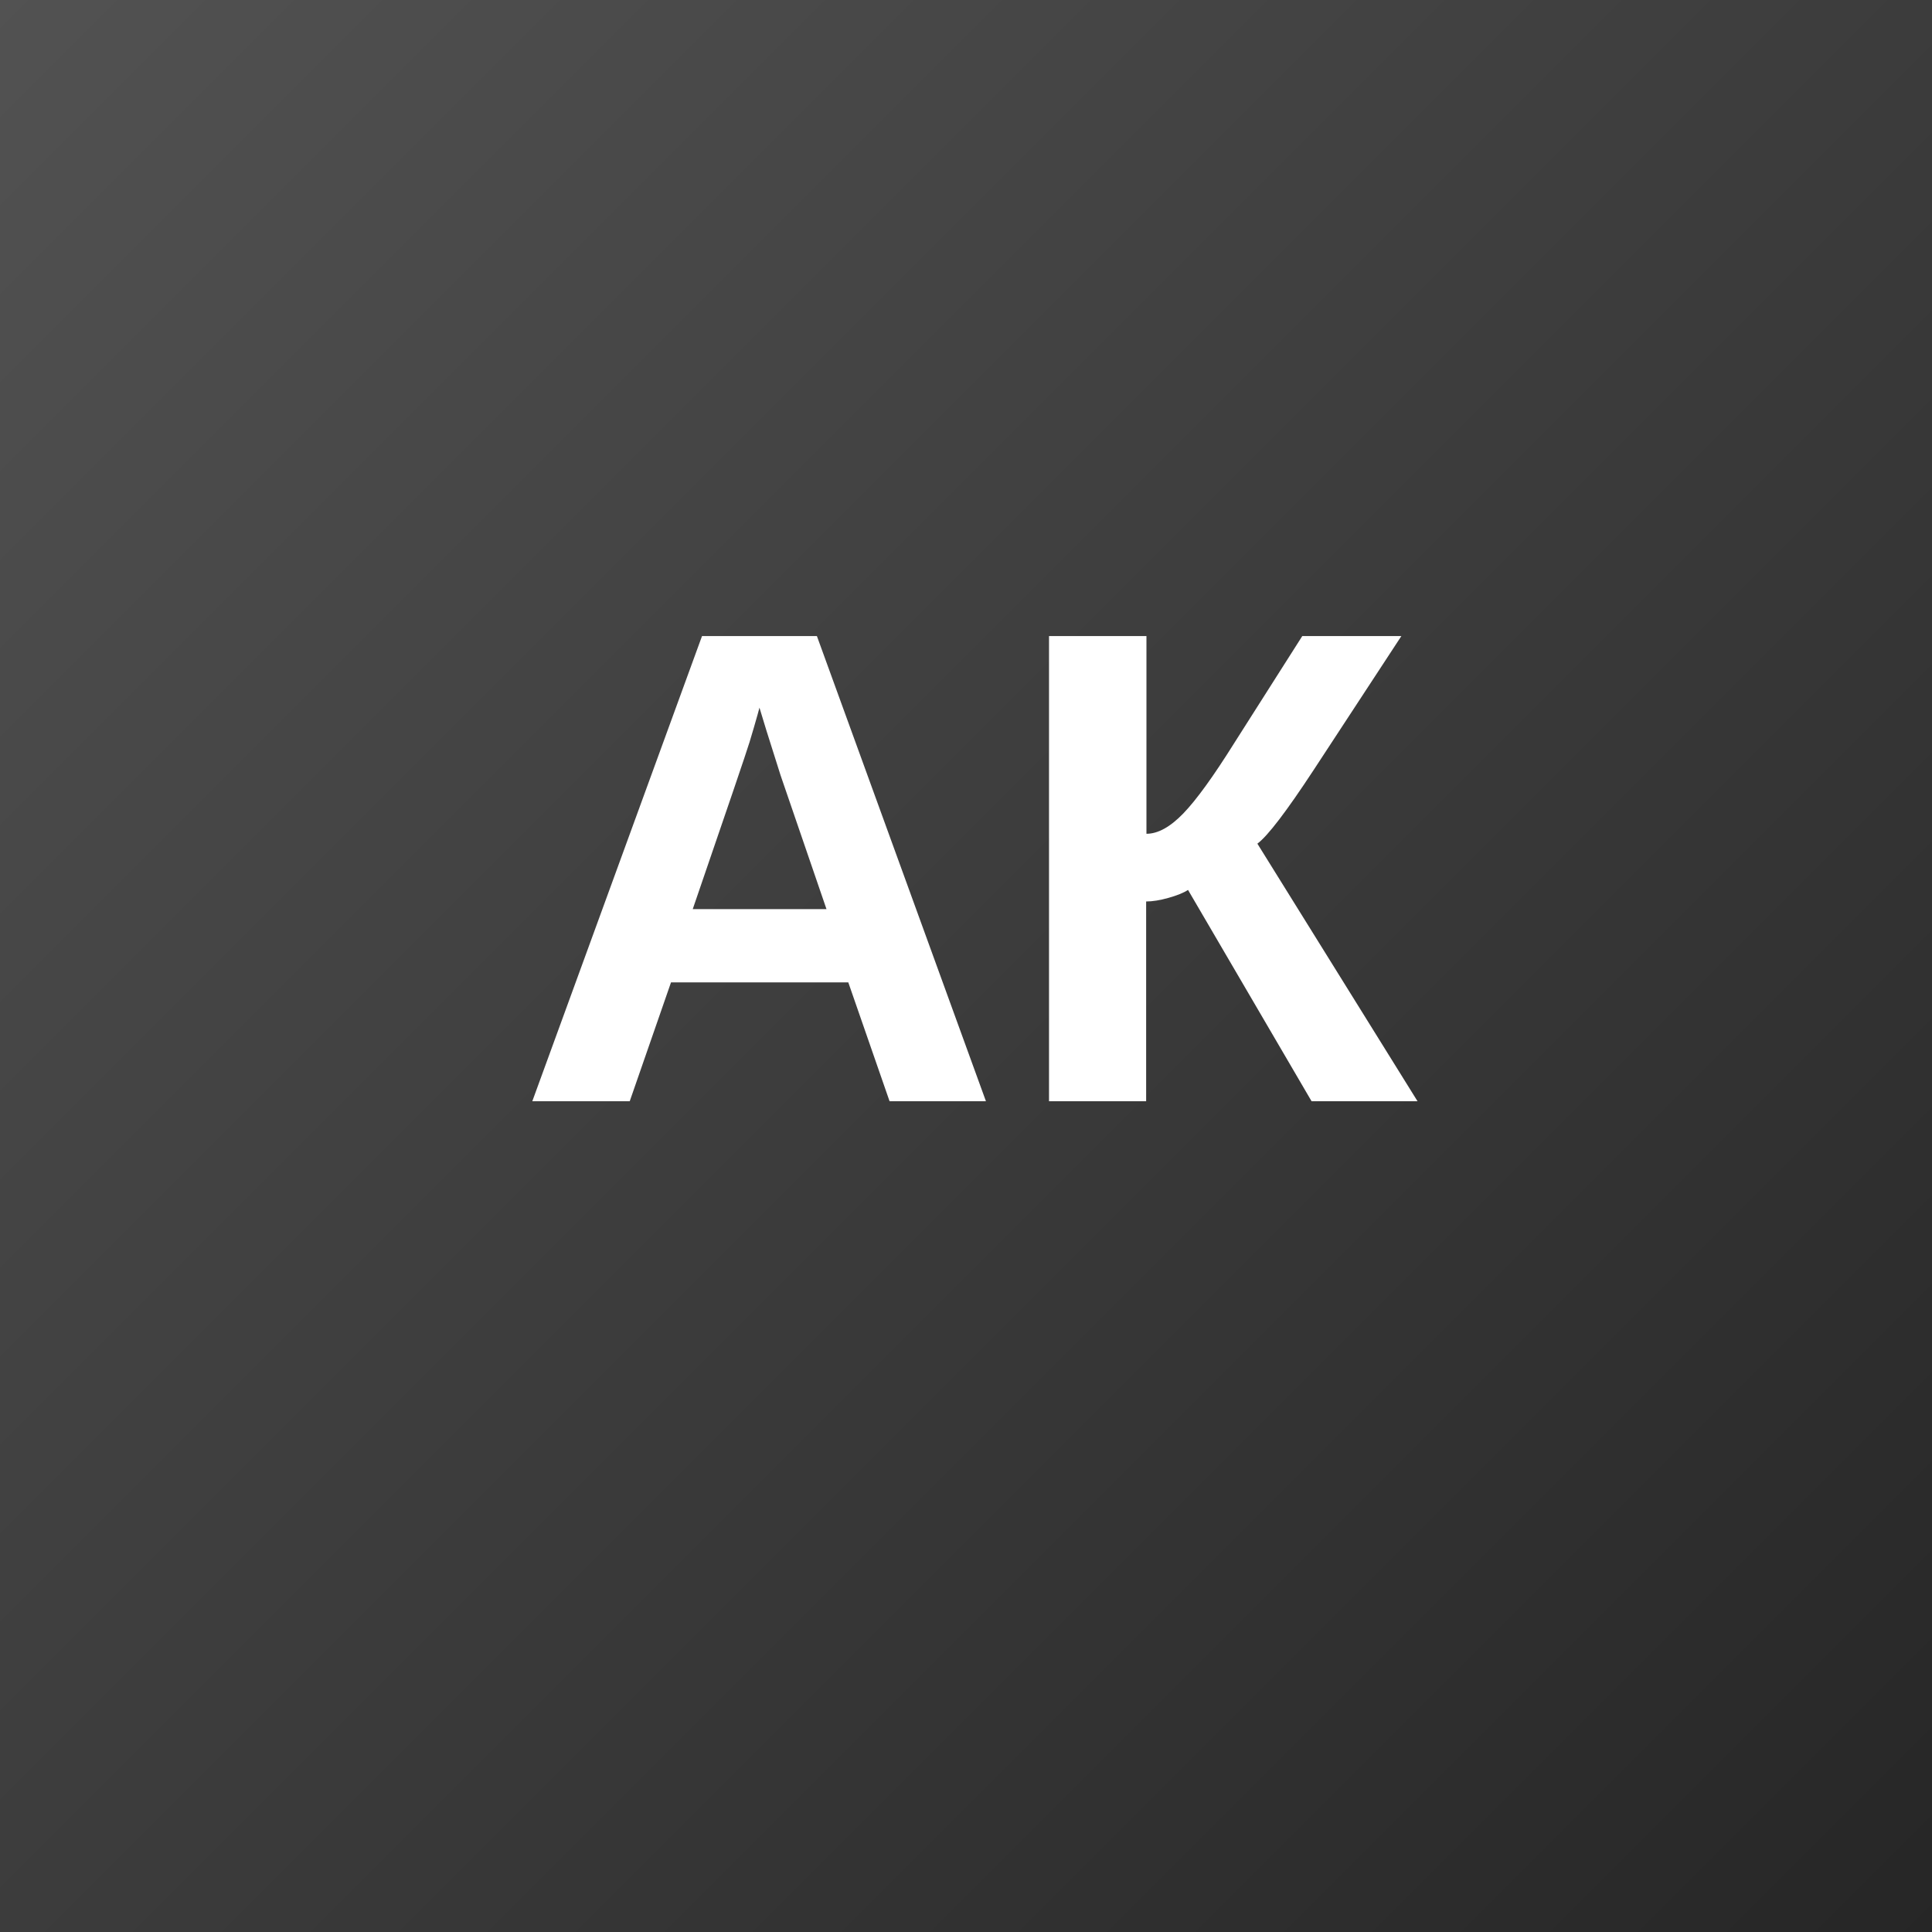
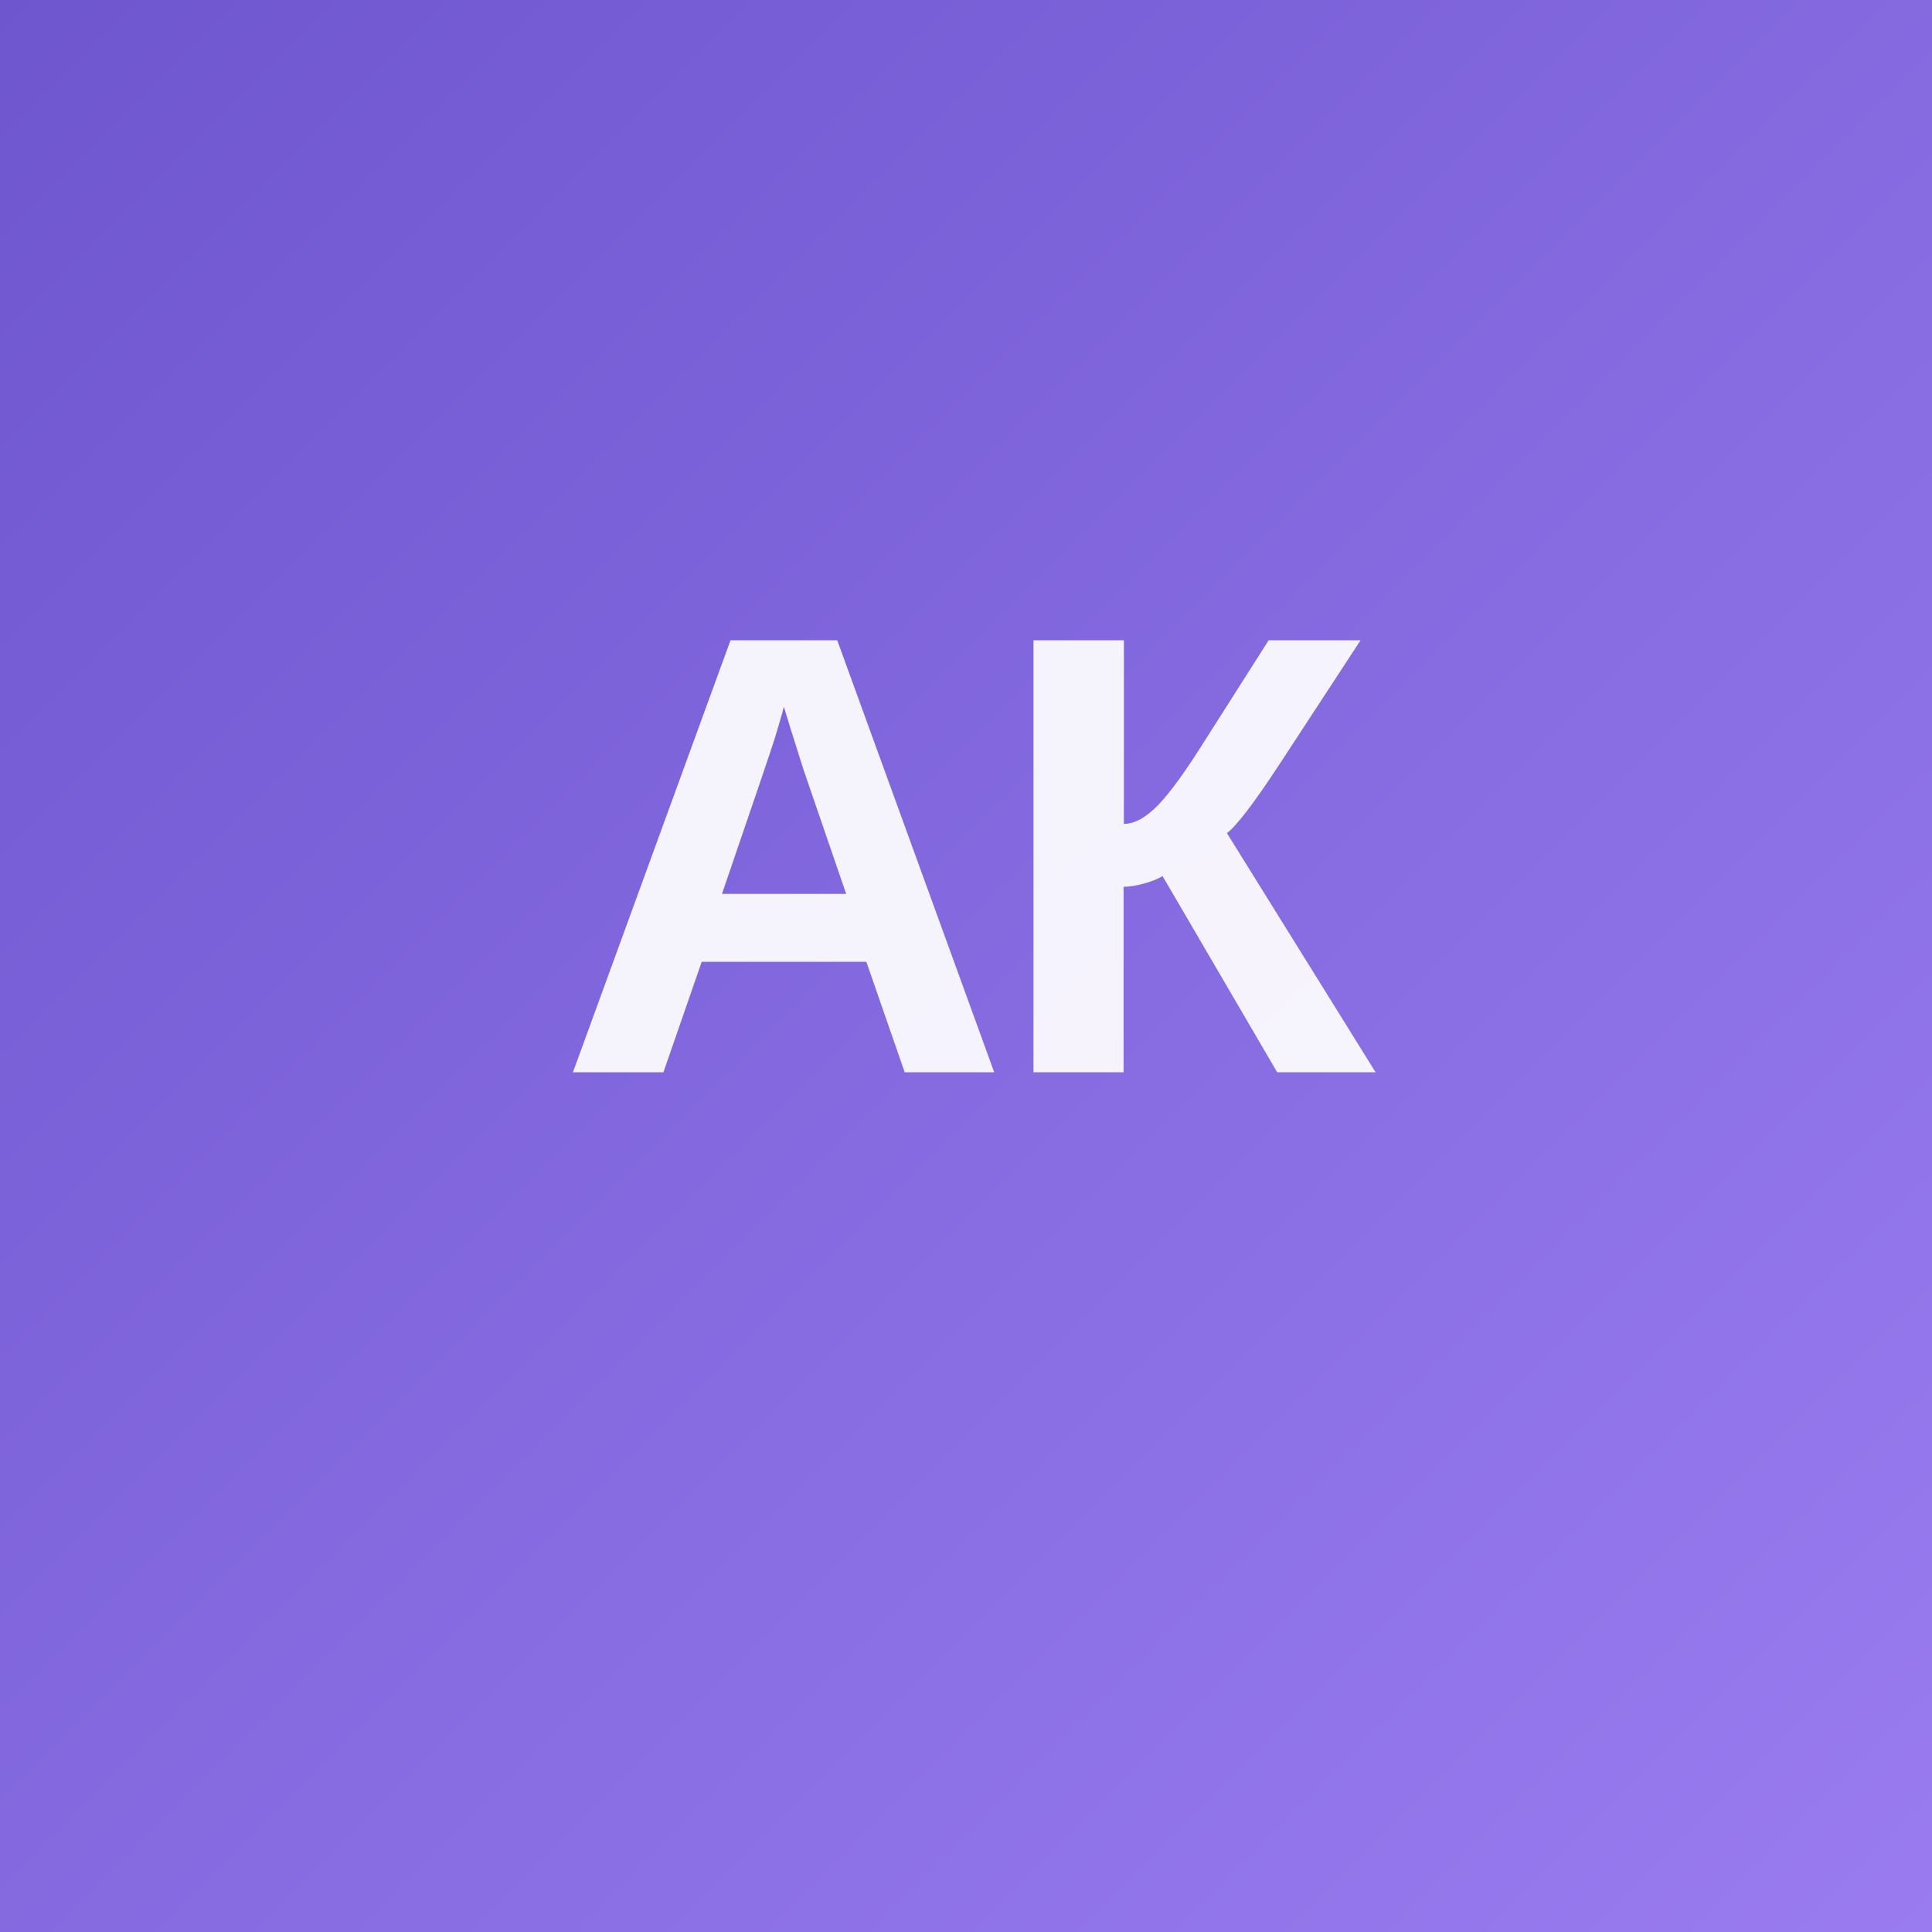
<svg xmlns="http://www.w3.org/2000/svg" width="400" height="400" viewBox="0 0 400 400">
  <defs>
    <linearGradient id="g" x1="0" y1="0" x2="1" y2="1">
-       <stop offset="0%" stop-color="#525252" />
-       <stop offset="100%" stop-color="#262626" />
+       <stop offset="0%" stop-color="#6E56CF" />
+       <stop offset="100%" stop-color="#9A7CF0" />
    </linearGradient>
  </defs>
  <rect width="400" height="400" fill="url(#g)" />
-   <text x="200" y="228" font-family="Arial, sans-serif" font-size="140" font-weight="700" fill="#ffffff" text-anchor="middle">АК</text>
+   <text x="200" y="222" font-family="system-ui, Arial, sans-serif" font-size="130" font-weight="600" letter-spacing="-4" fill="#ffffff" fill-opacity="0.92" text-anchor="middle">АК</text>
</svg>
